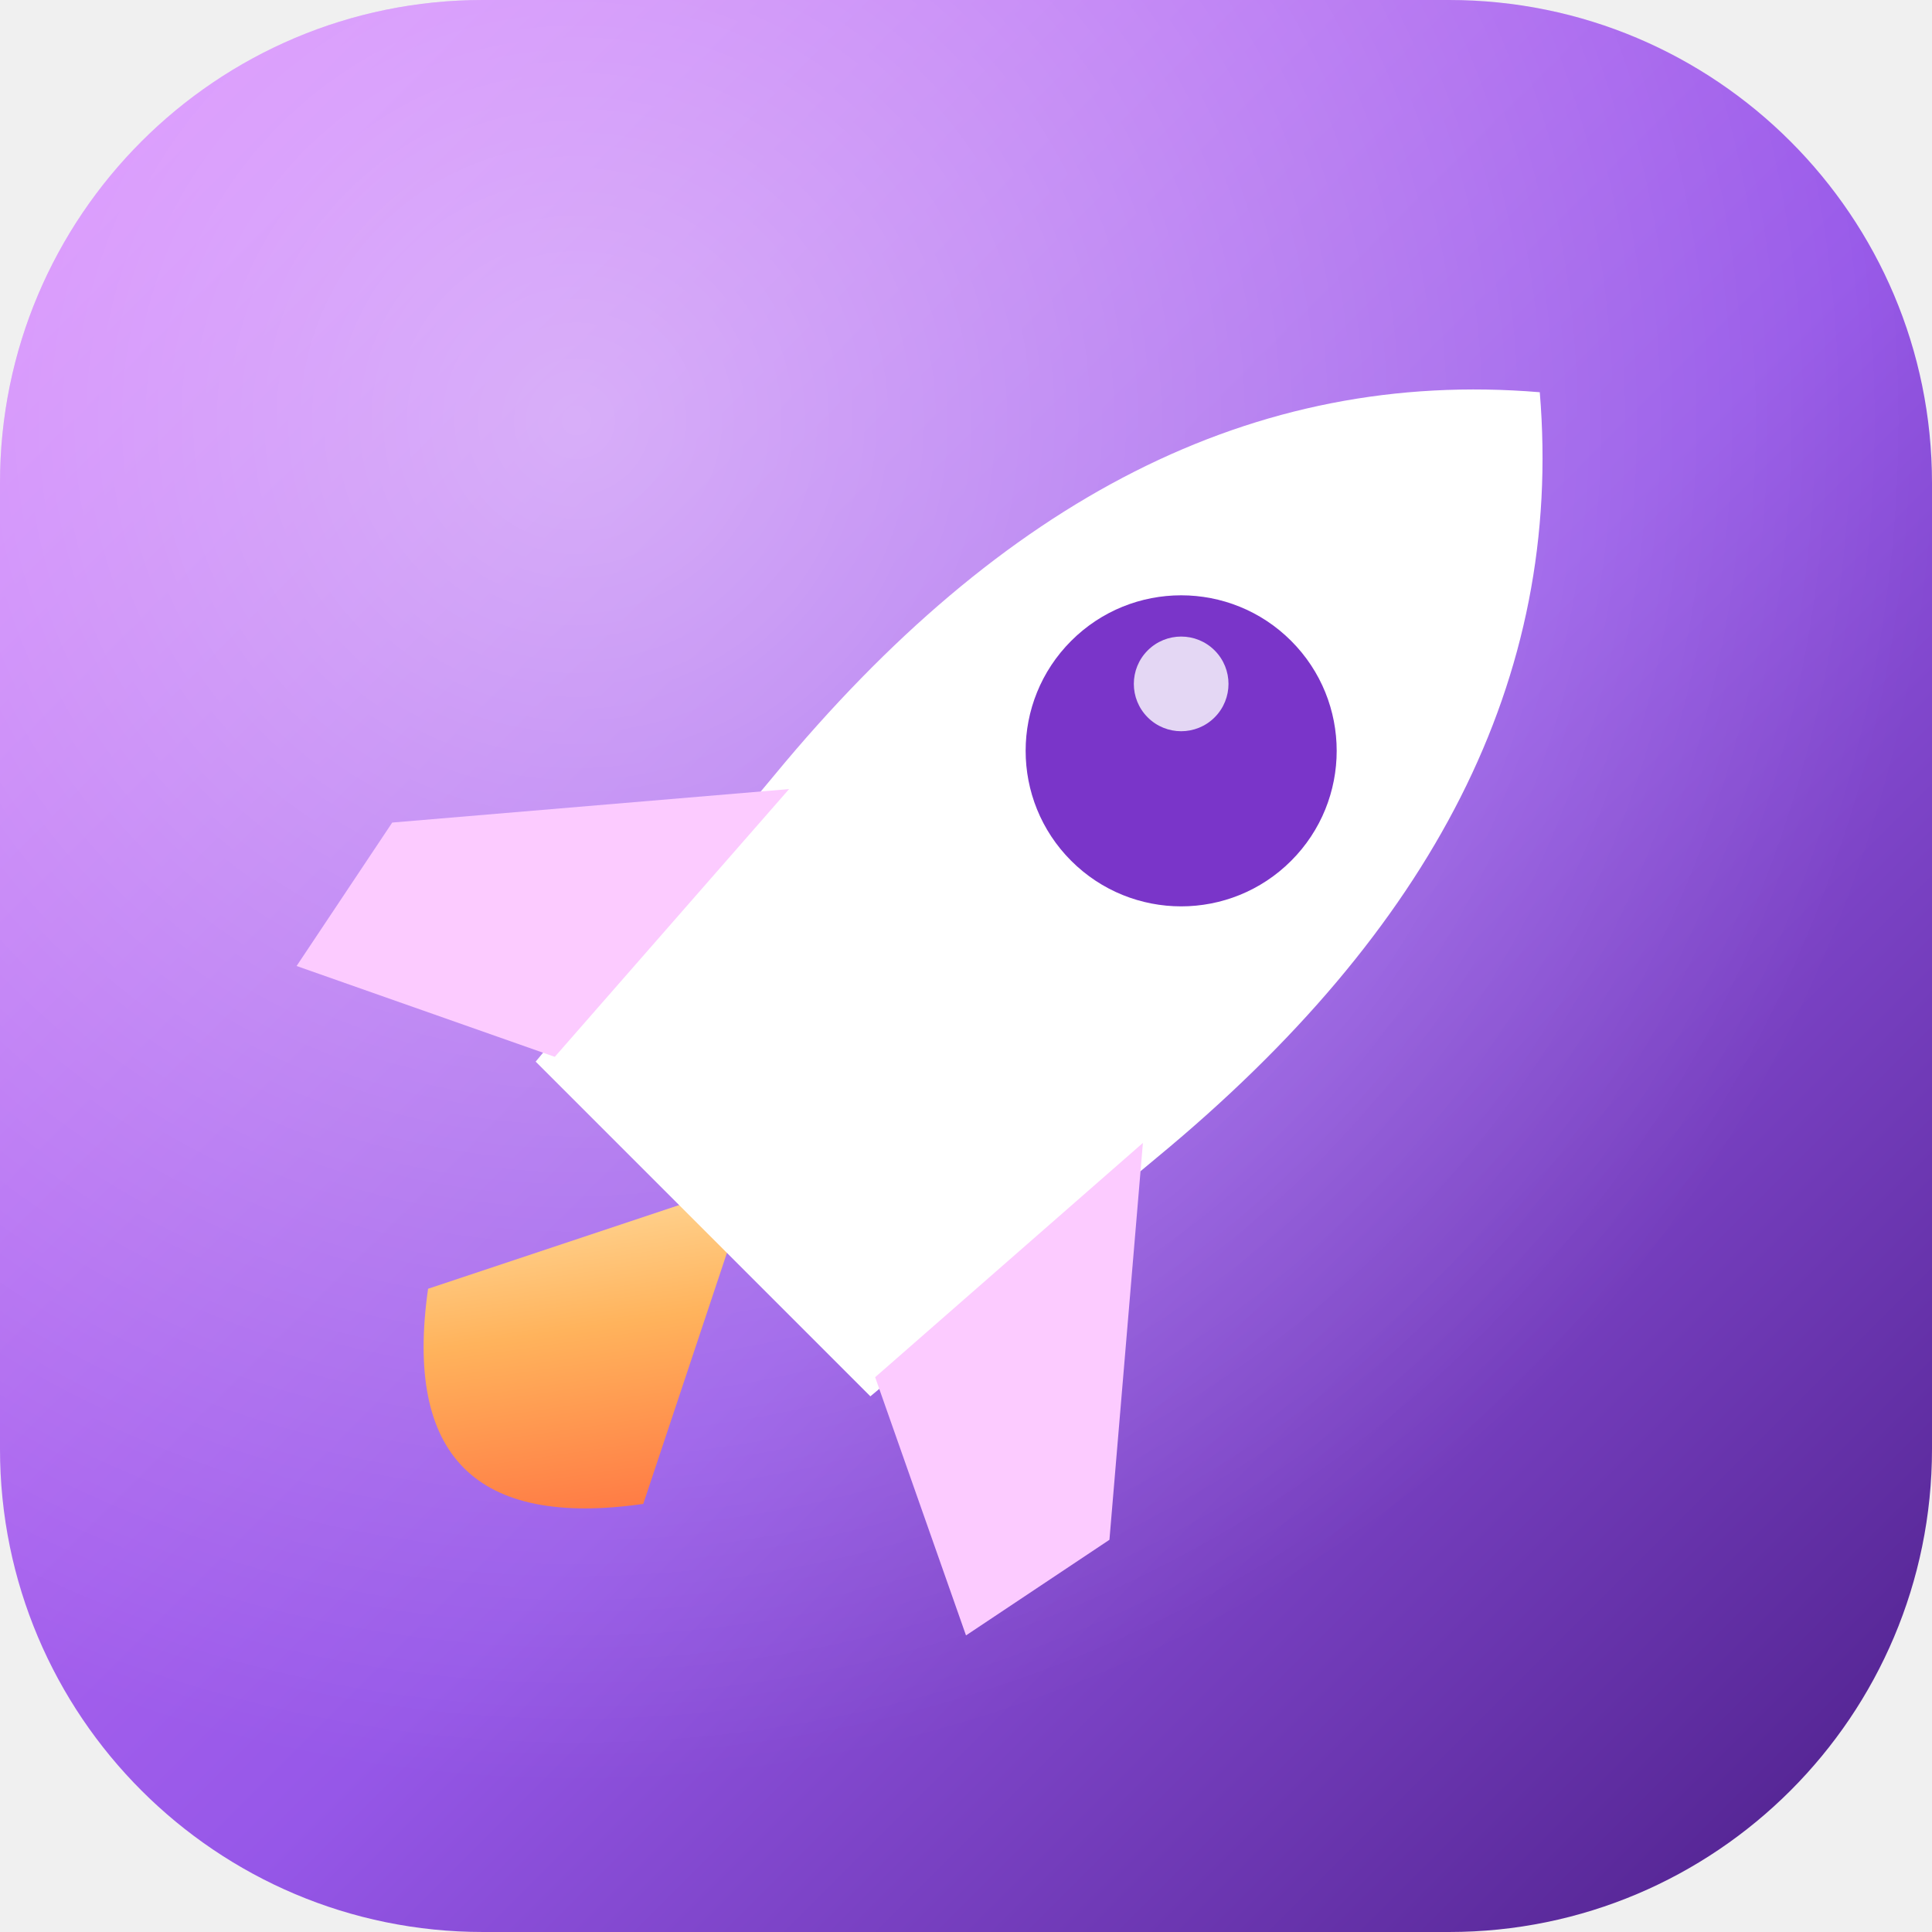
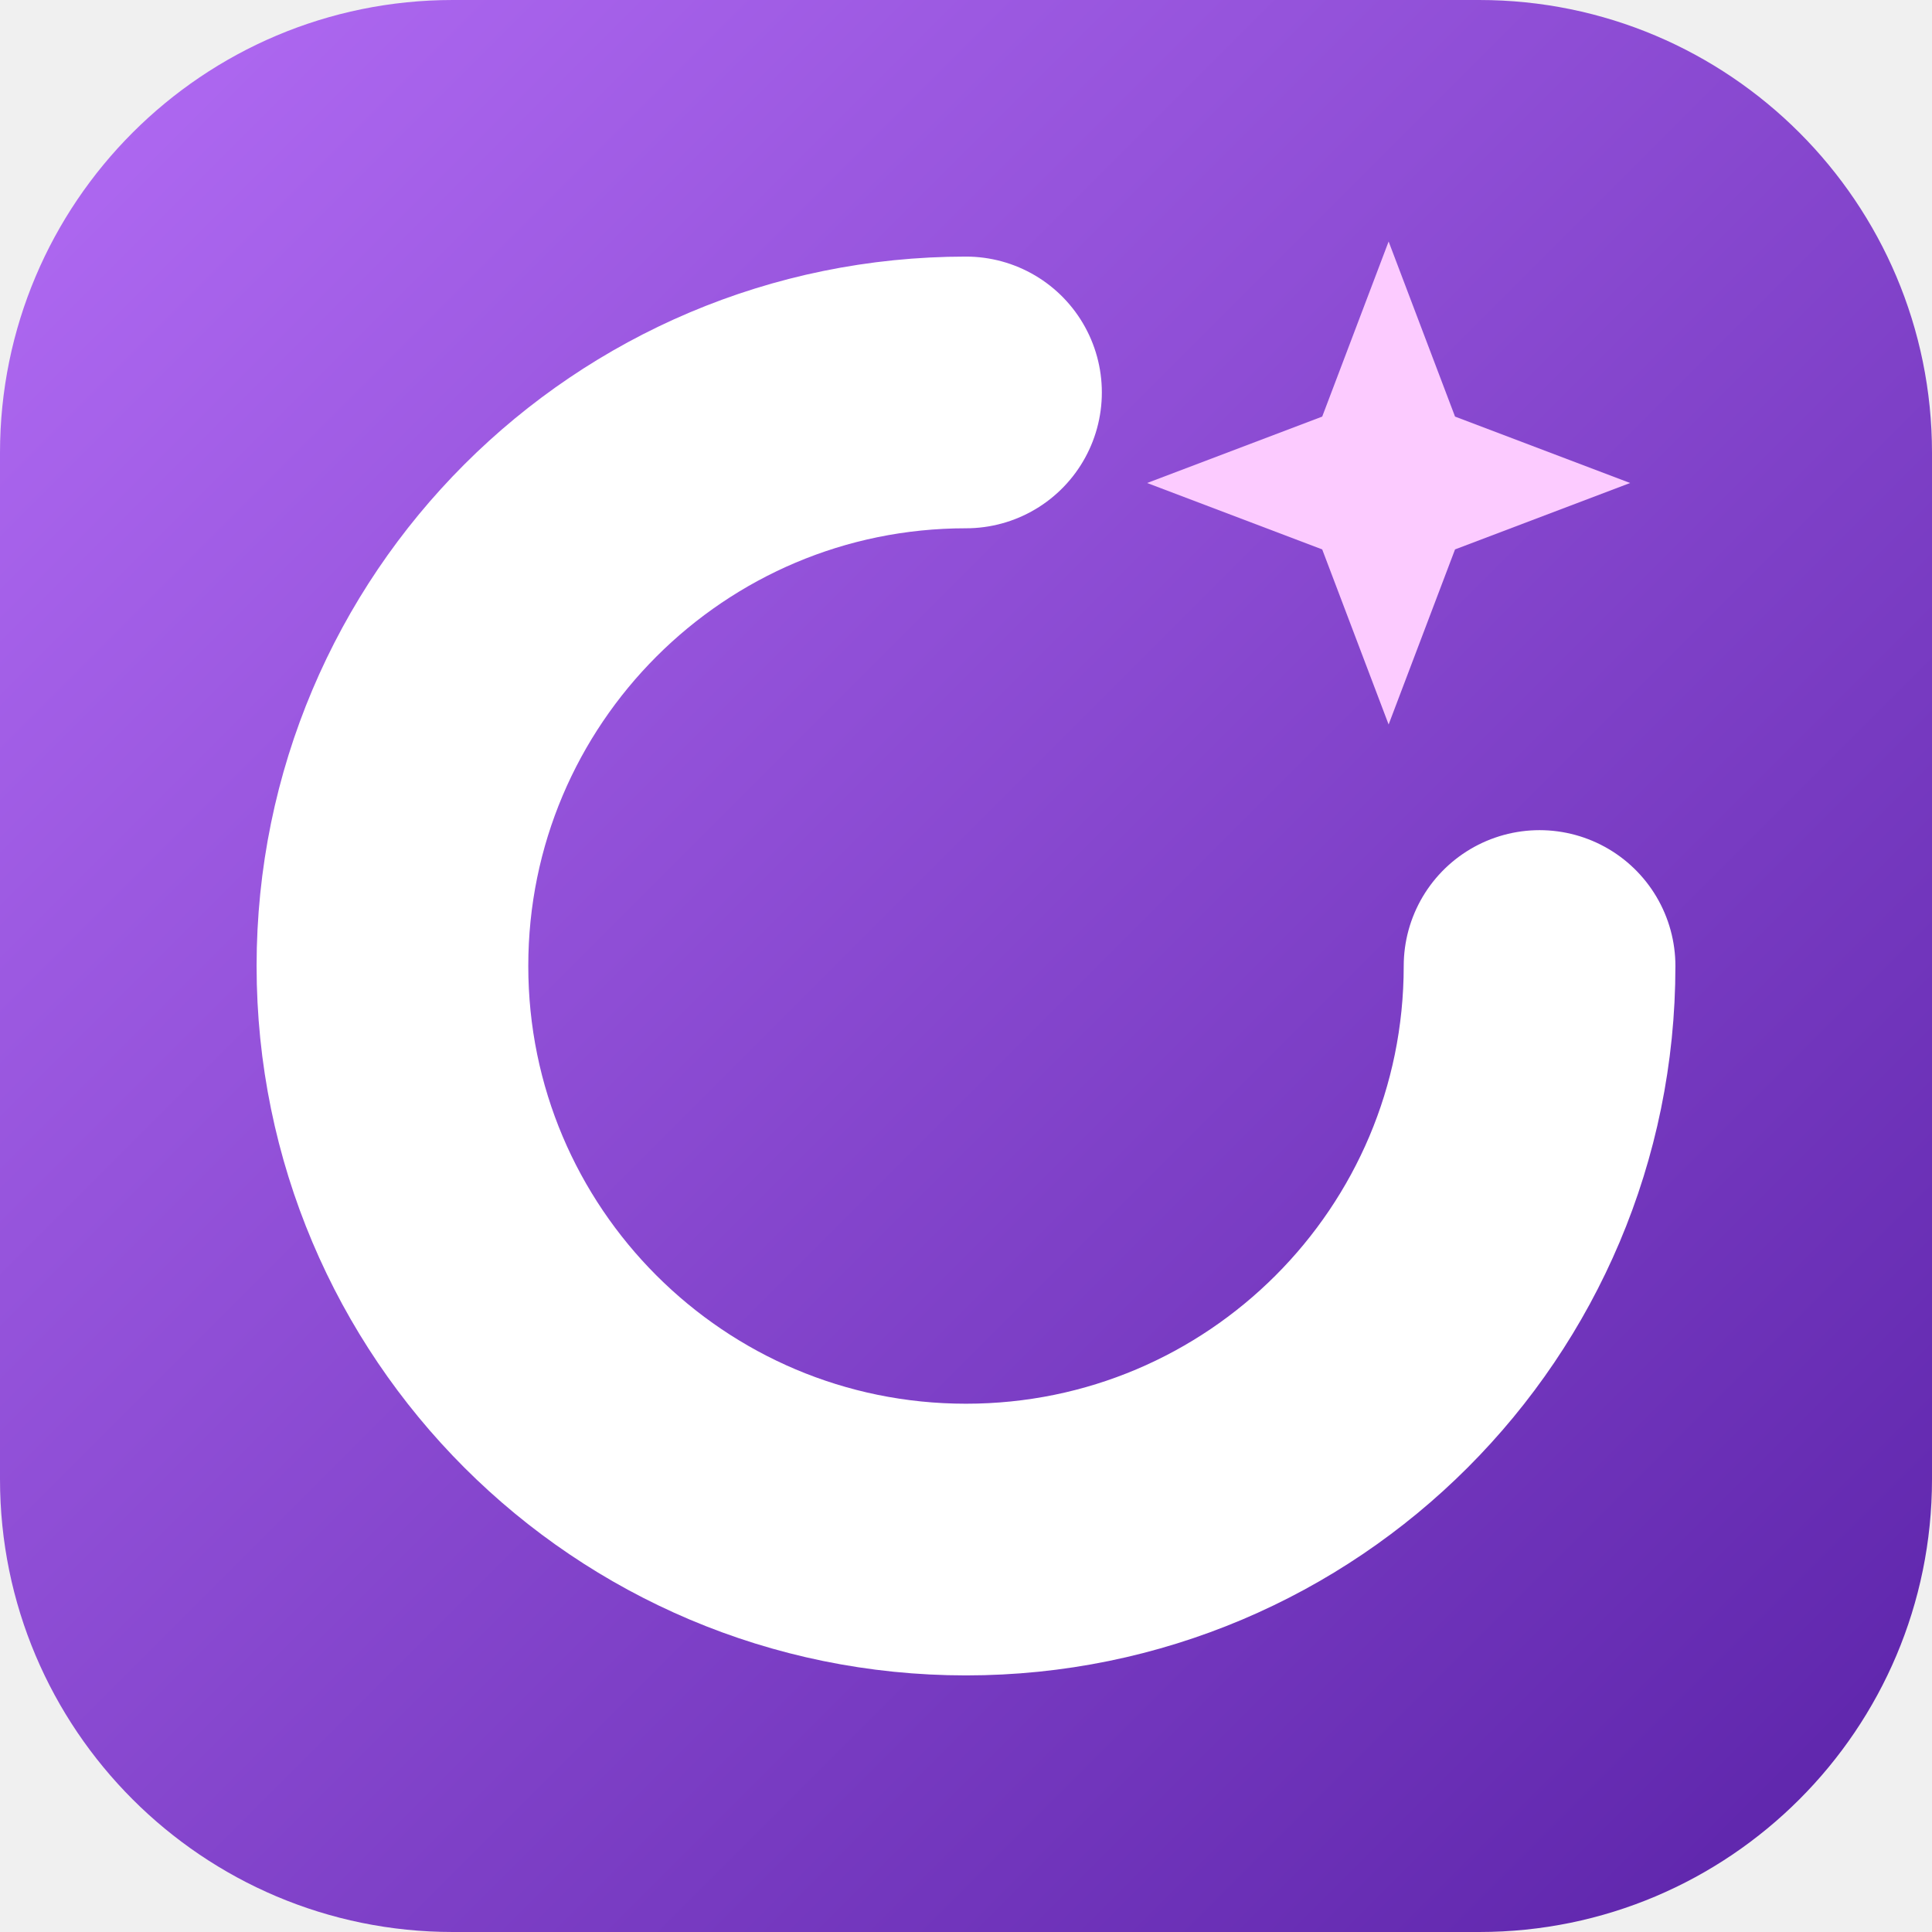
<svg xmlns="http://www.w3.org/2000/svg" viewBox="0 0 64 64">
  <defs>
-     <linearGradient id="bg" x1="0" y1="0" x2="1" y2="1">
-       <stop offset="0" stop-color="#d77fff" />
-       <stop offset=".55" stop-color="#9657e8" />
-       <stop offset="1" stop-color="#4a1d86" />
-     </linearGradient>
-     <radialGradient id="gl" cx=".3" cy=".22" r=".7">
-       <stop offset="0" stop-color="#fff" stop-opacity=".45" />
-       <stop offset="1" stop-color="#fff" stop-opacity="0" />
-     </radialGradient>
-     <linearGradient id="fl" x1="0" y1="0" x2="1" y2="1">
-       <stop offset="0" stop-color="#fff3c4" />
-       <stop offset=".5" stop-color="#ffb35c" />
-       <stop offset="1" stop-color="#ff6a3d" />
+     <linearGradient id="b" x1="0" y1="0" x2="1" y2="1">
+       <stop offset="0" stop-color="#b36cf5" />
+       <stop offset="1" stop-color="#5a22a8" />
    </linearGradient>
  </defs>
-   <rect width="64" height="64" rx="16" fill="url(#bg)" />
-   <rect width="64" height="64" rx="16" fill="url(#gl)" />
-   <g transform="translate(32 32) scale(1.12) rotate(45) translate(-32 -31)">
-     <path d="M32 40 L27.5 49 Q32 55 36.5 49 Z" fill="url(#fl)" />
-     <path d="M32 7c6.5 5.5 9 13.5 8 24l-1 11H25l-1-11c-1-10.5 1.5-18.5 8-24z" fill="#fff" />
-     <path d="M24.6 31 L17 40 L18 45 L25.3 41.5 Z M39.4 31 L47 40 L46 45 L38.7 41.5 Z" fill="#fccbff" />
-     <circle cx="32" cy="22" r="4.6" fill="#7a35c9" />
-     <circle cx="30.6" cy="20.6" r="1.4" fill="#fff" opacity=".8" />
-   </g>
+   <rect width="64" height="64" rx="15" fill="url(#b)" />
+   <path d="M32 13a19 19 0 1 0 19 19" fill="none" stroke="#fff" stroke-width="9" stroke-linecap="round" />
+   <path d="M46 8l2.2 5.8L54 16l-5.8 2.2L46 24l-2.2-5.8L38 16l5.8-2.2z" fill="#fccbff" />
</svg>
